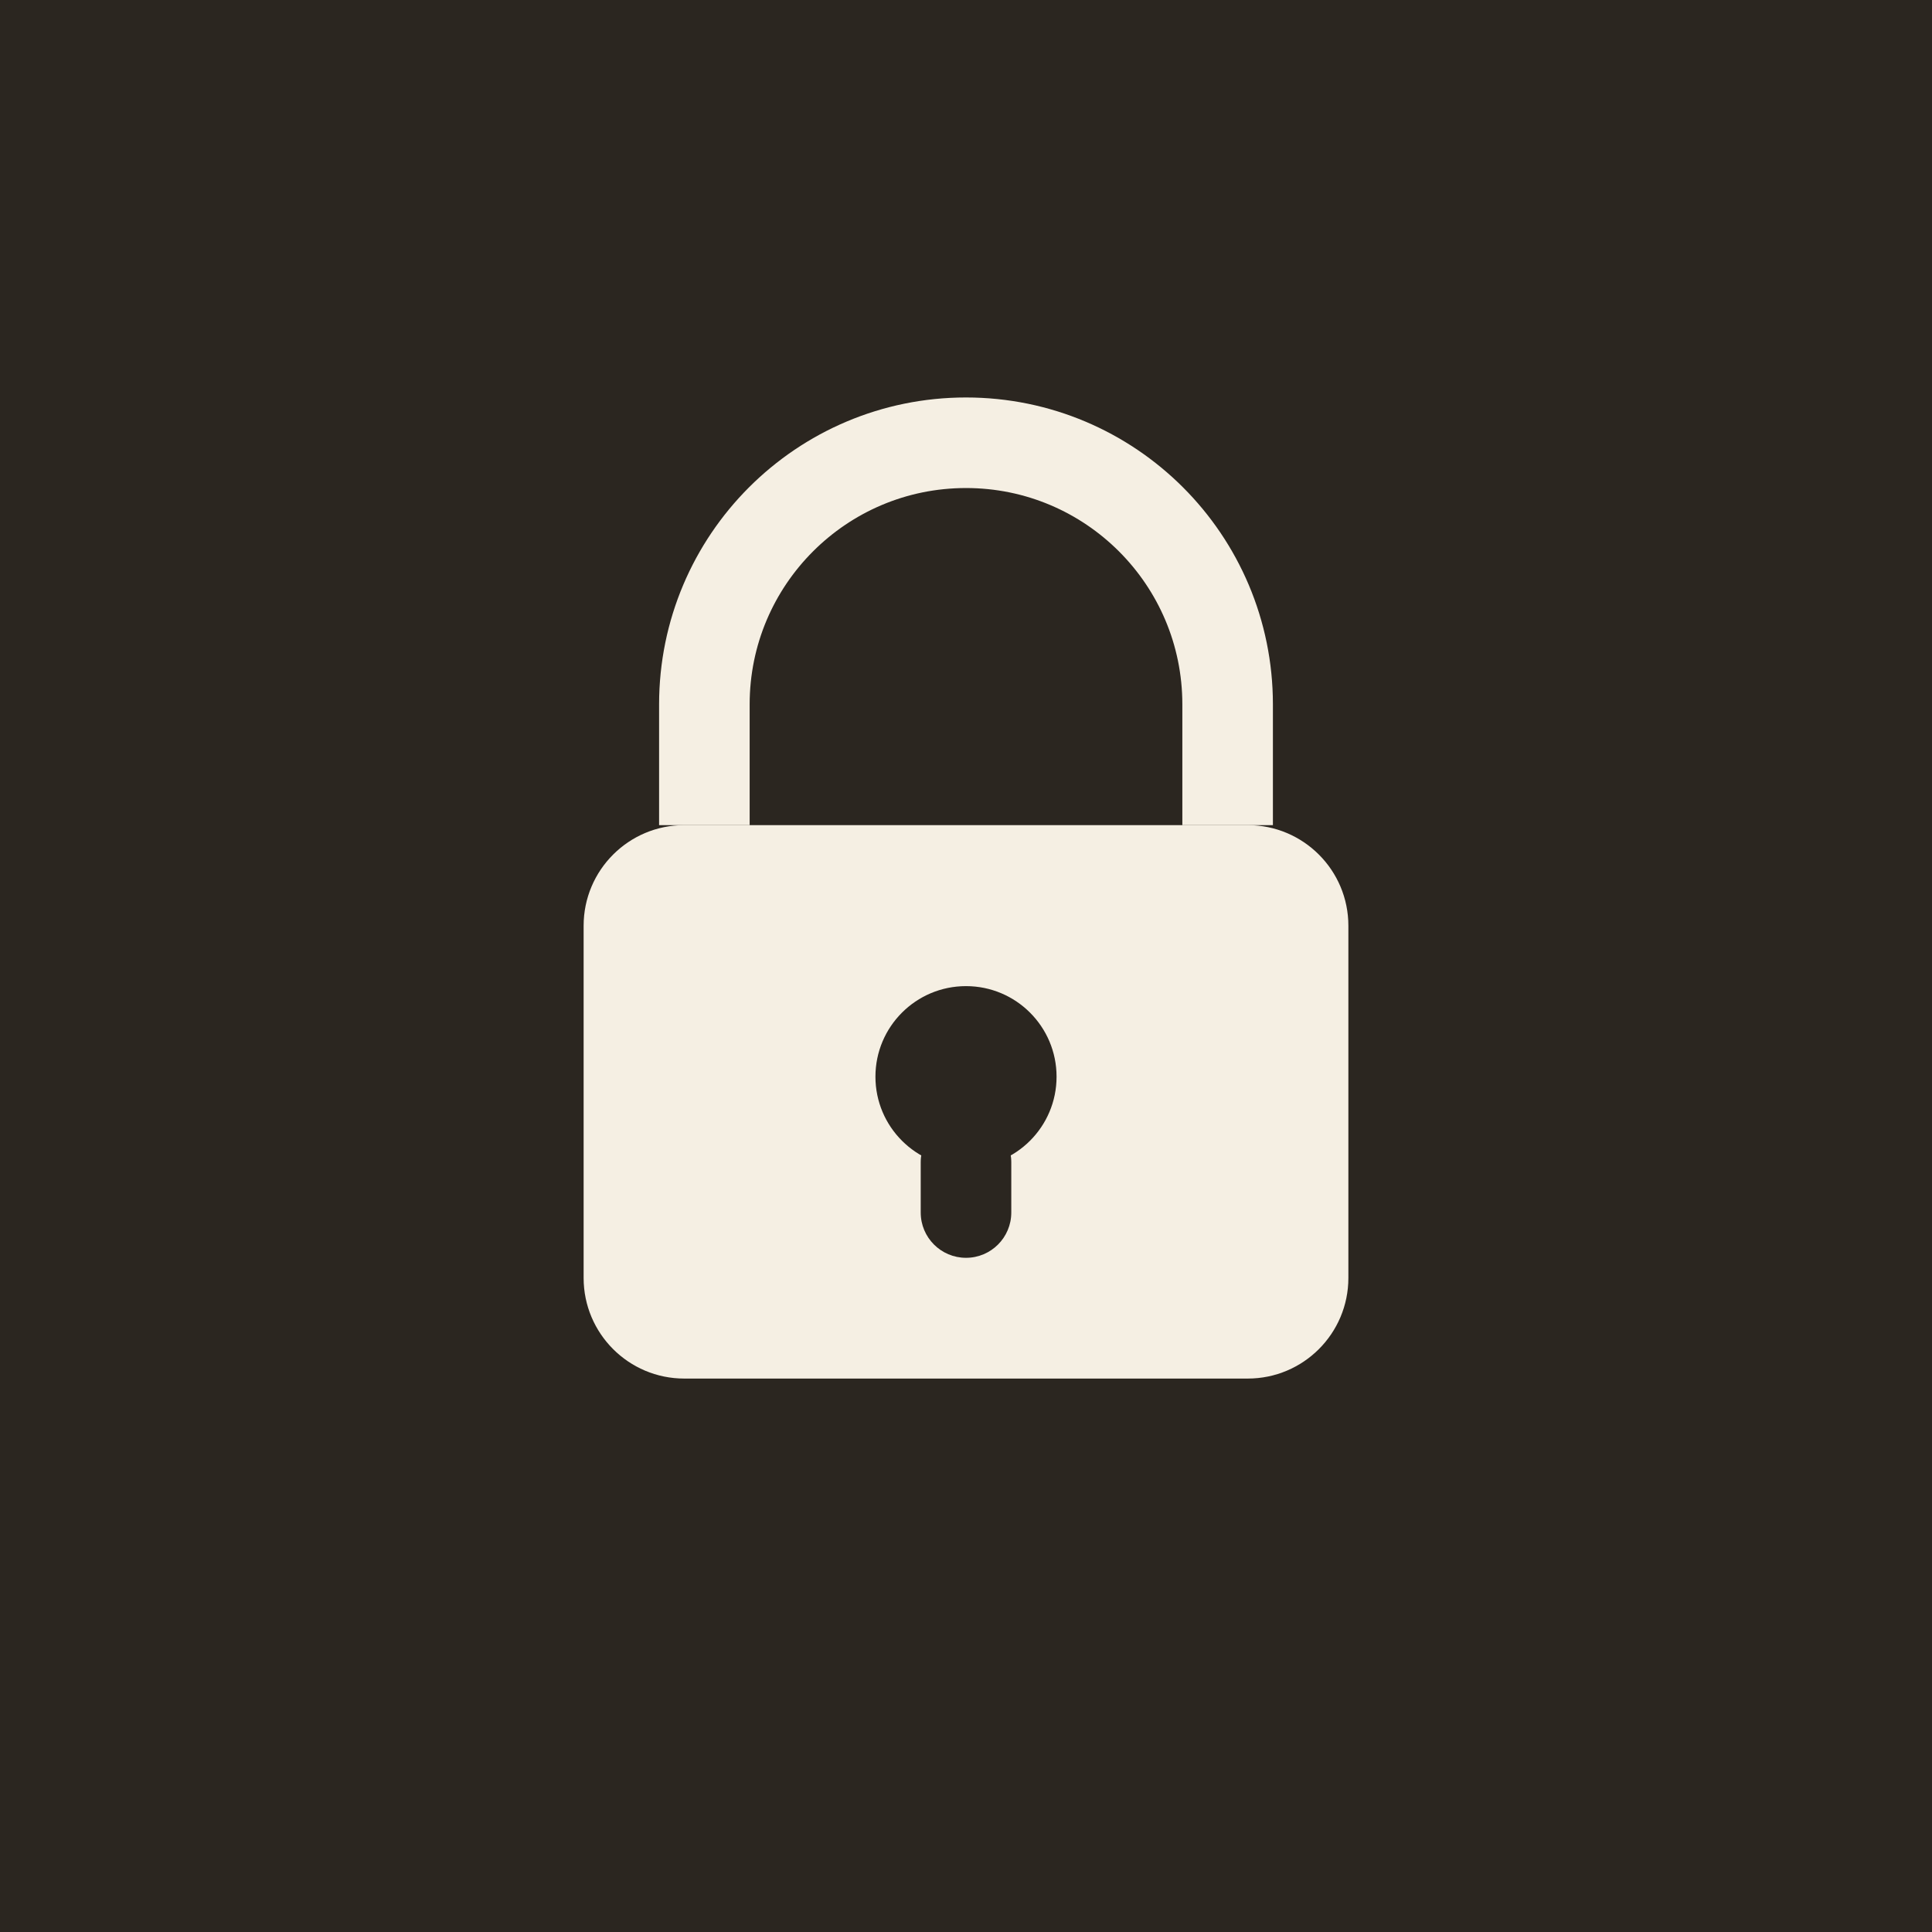
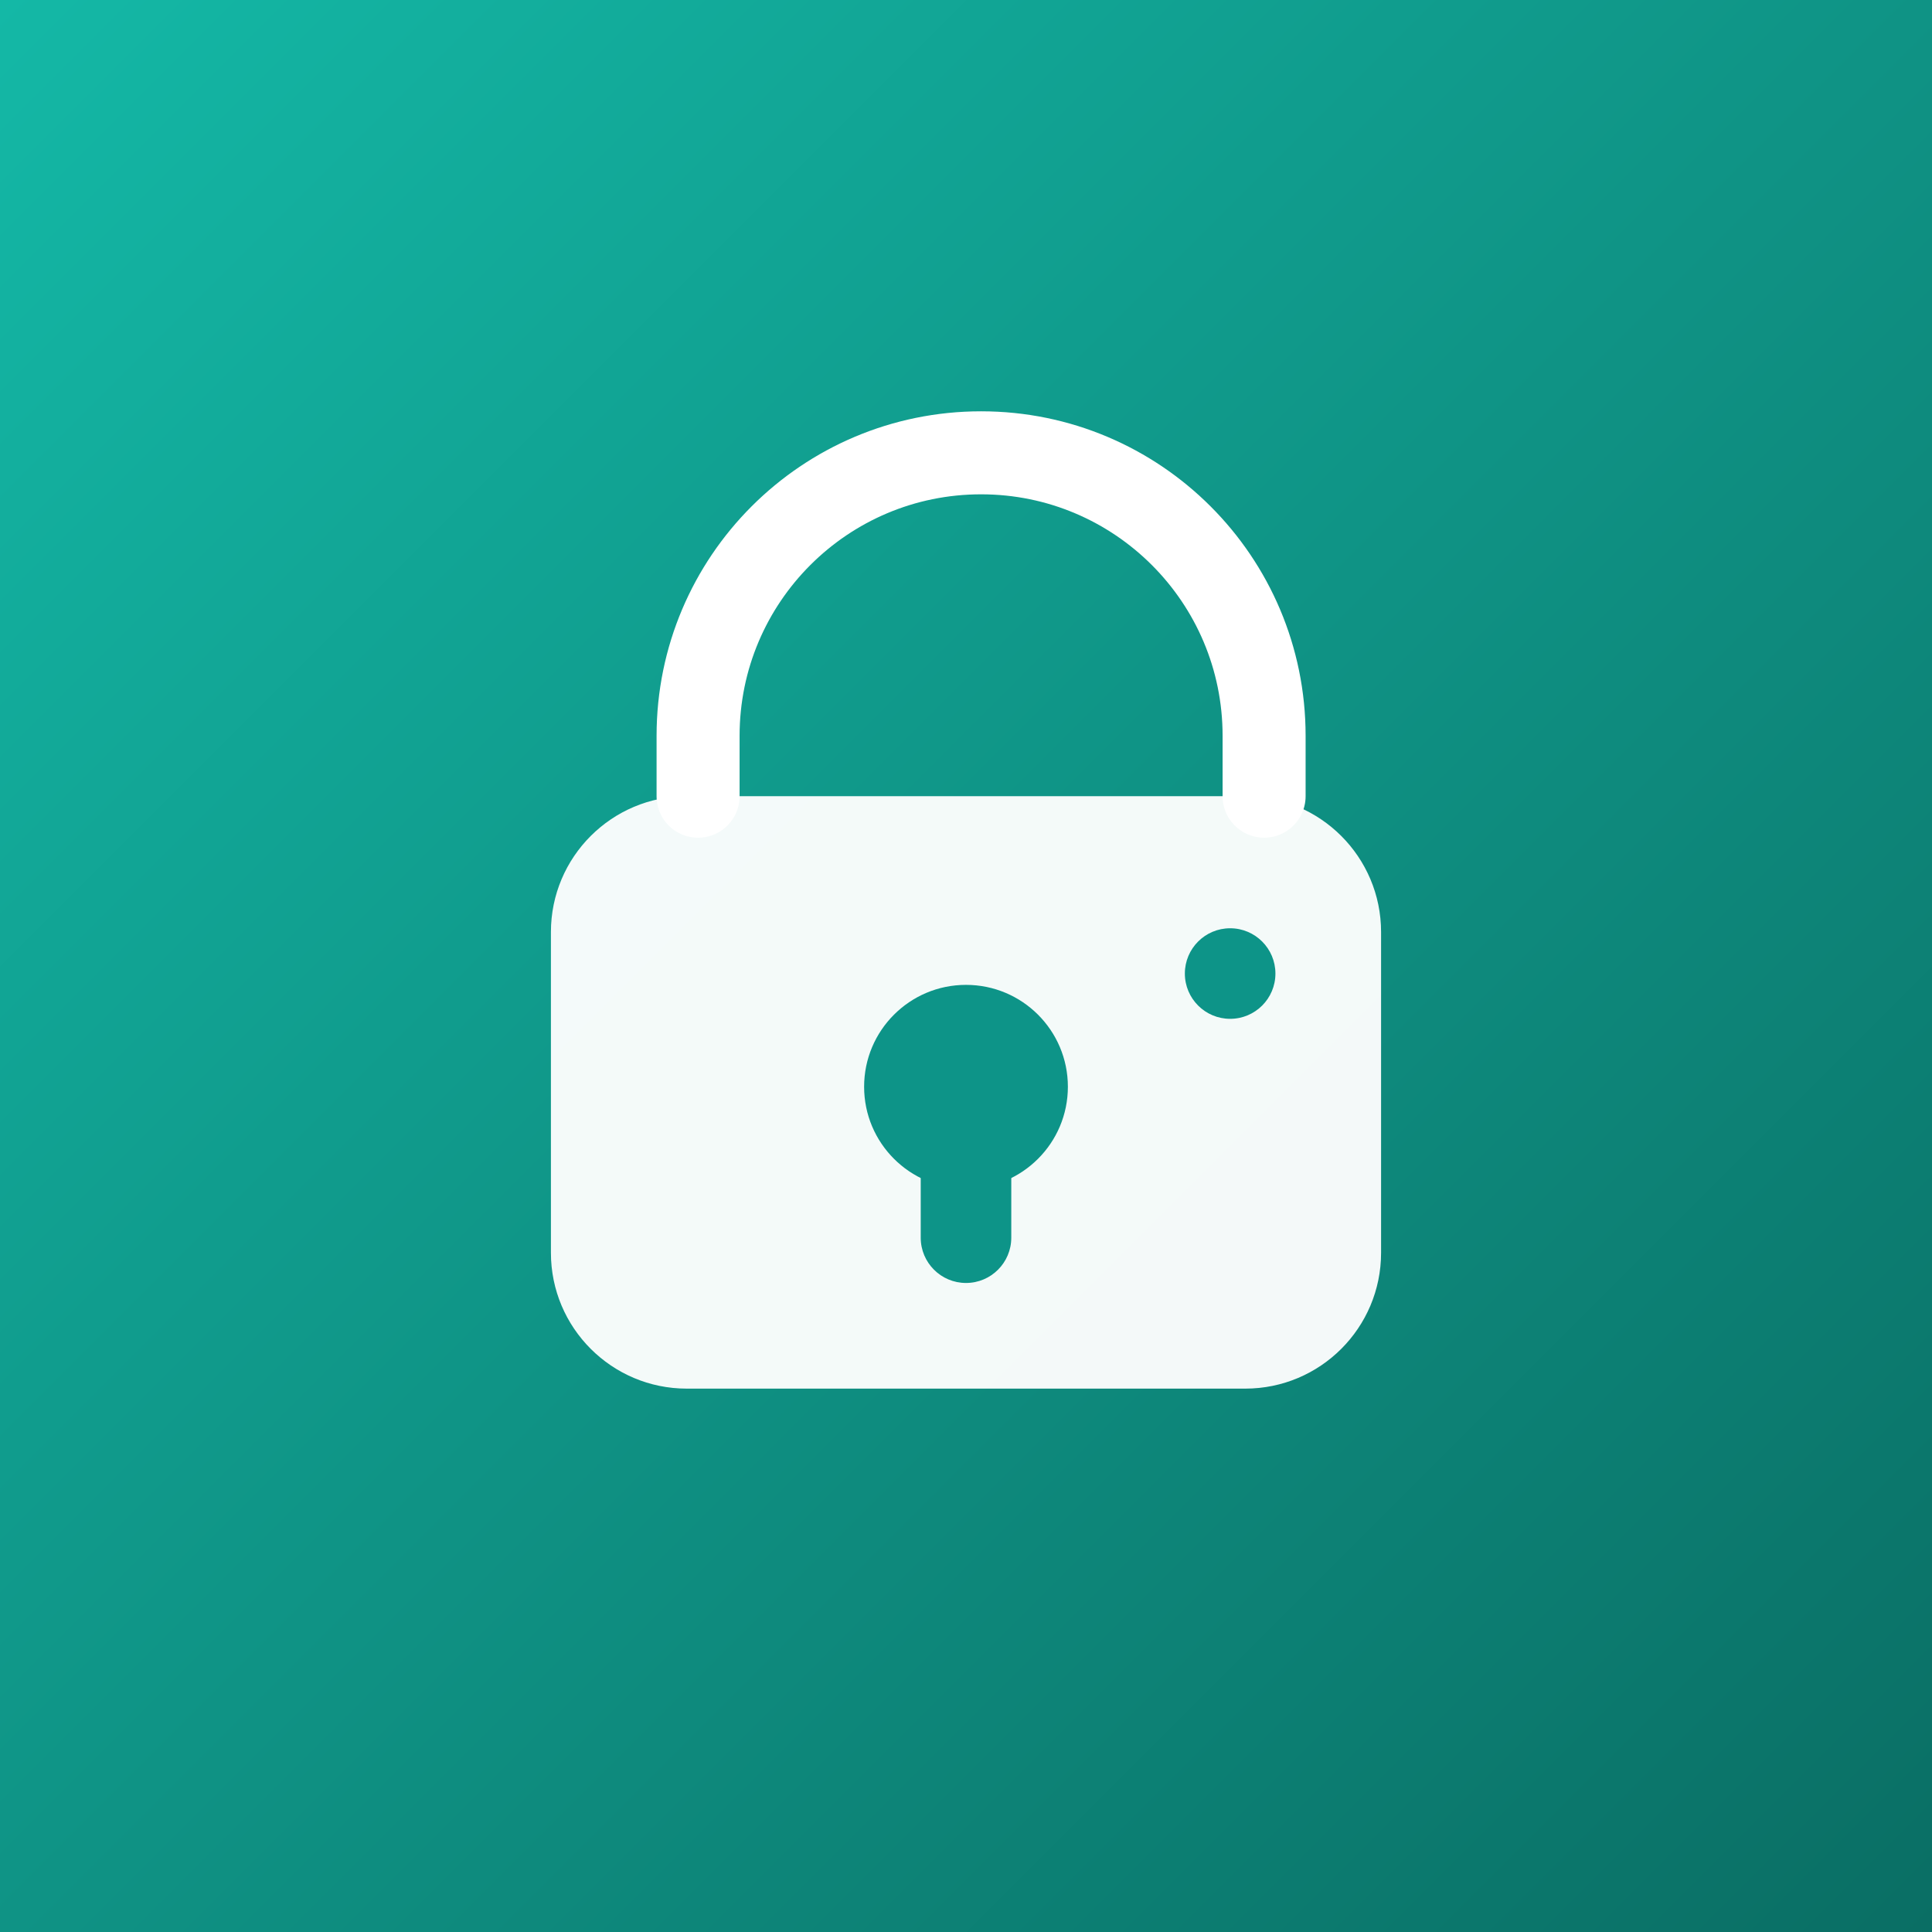
- <svg xmlns="http://www.w3.org/2000/svg" width="512" height="512" viewBox="0 0 192 192">
-   <rect width="192" height="192" fill="#2B2620" />
-   <rect x="58" y="82" width="76" height="55" rx="10" fill="#F5EFE3" />
-   <path d="M70 82V70a26 26 0 0152 0v12" stroke="#F5EFE3" stroke-width="9" fill="none" />
-   <circle cx="96" cy="107" r="9" fill="#2B2620" />
-   <rect x="91.5" y="111" width="9" height="14" rx="4.5" fill="#2B2620" />
+ <svg xmlns="http://www.w3.org/2000/svg" width="512" height="512" viewBox="0 0 512 512">
+   <defs>
+     <linearGradient id="bg" x1="0" y1="0" x2="512" y2="512" gradientUnits="userSpaceOnUse">
+       <stop offset="0" stop-color="#14B8A6" />
+       <stop offset="1" stop-color="#0A6E64" />
+     </linearGradient>
+   </defs>
+   <rect width="512" height="512" fill="url(#bg)" />
+   <rect x="146" y="211" width="220" height="157" rx="36" fill="#FFFFFF" fill-opacity="0.95" />
+   <path d="M185 211v-16a75 75 0 01150 0v16" stroke="#FFFFFF" stroke-width="22" fill="none" stroke-linecap="round" />
+   <circle cx="256" cy="288" r="27" fill="#0D9488" />
+   <rect x="244" y="300" width="24" height="40" rx="12" fill="#0D9488" />
+   <circle cx="326" cy="258" r="12" fill="#0D9488" />
</svg>
